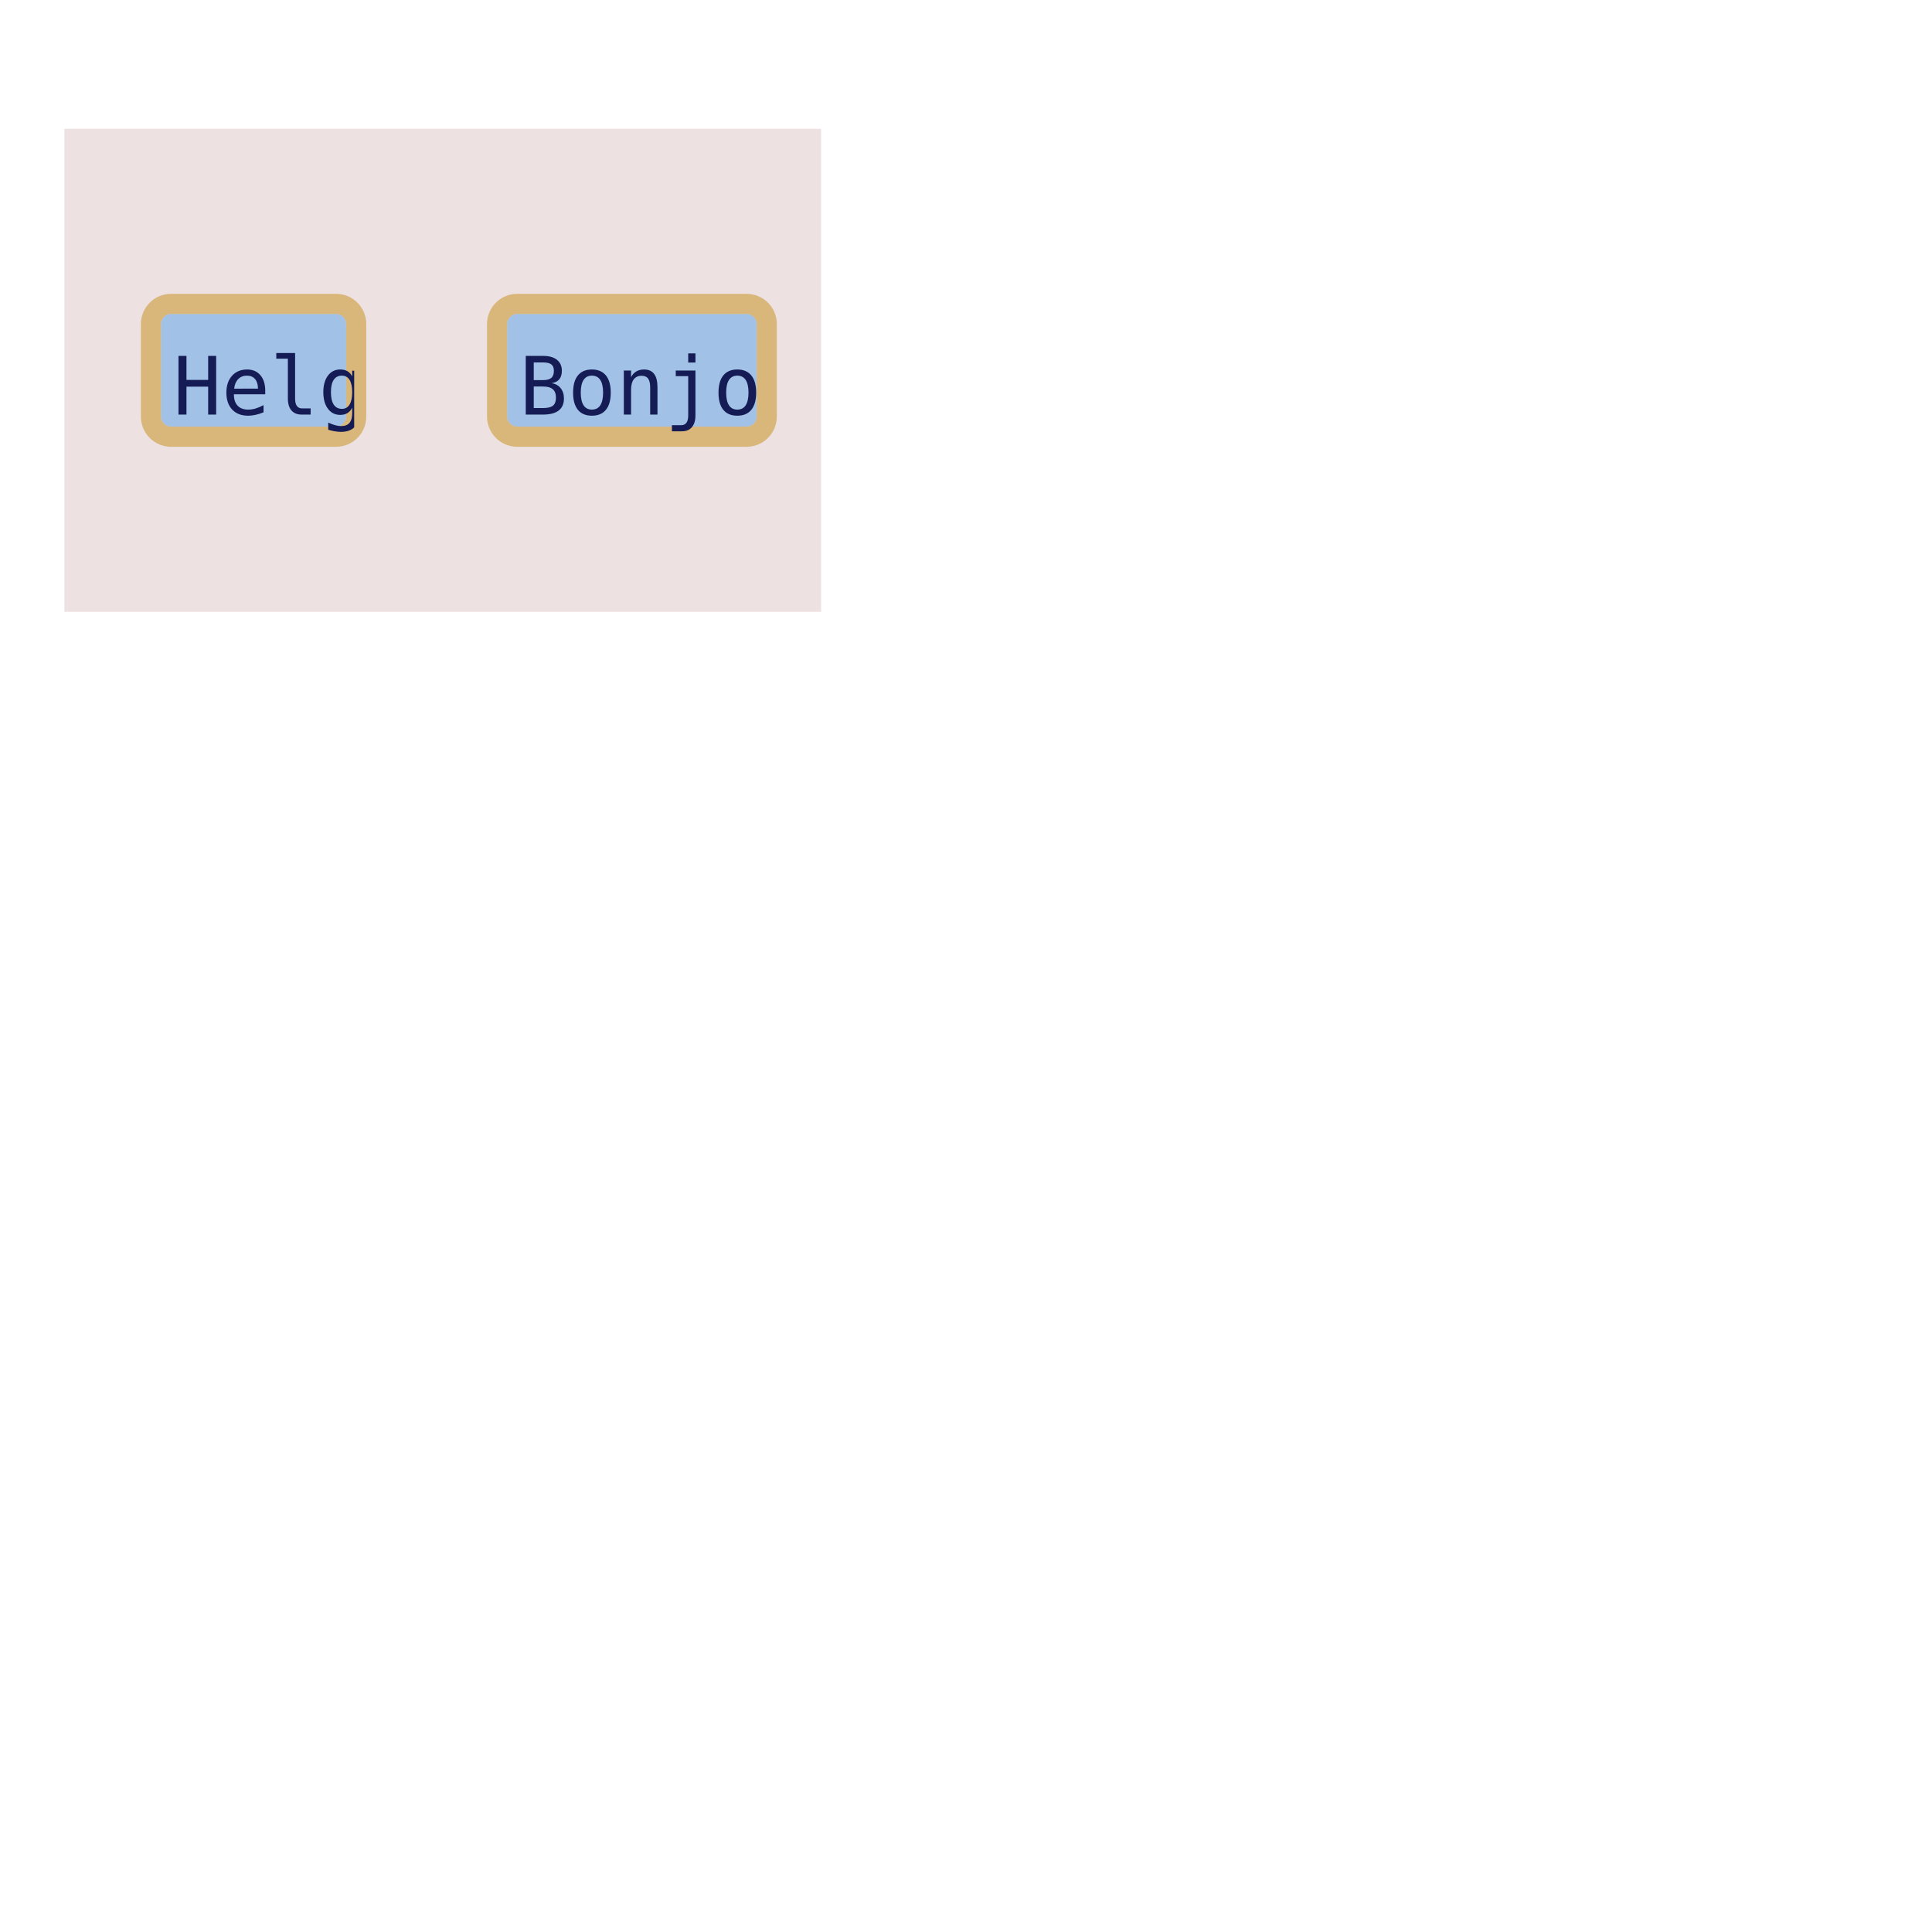
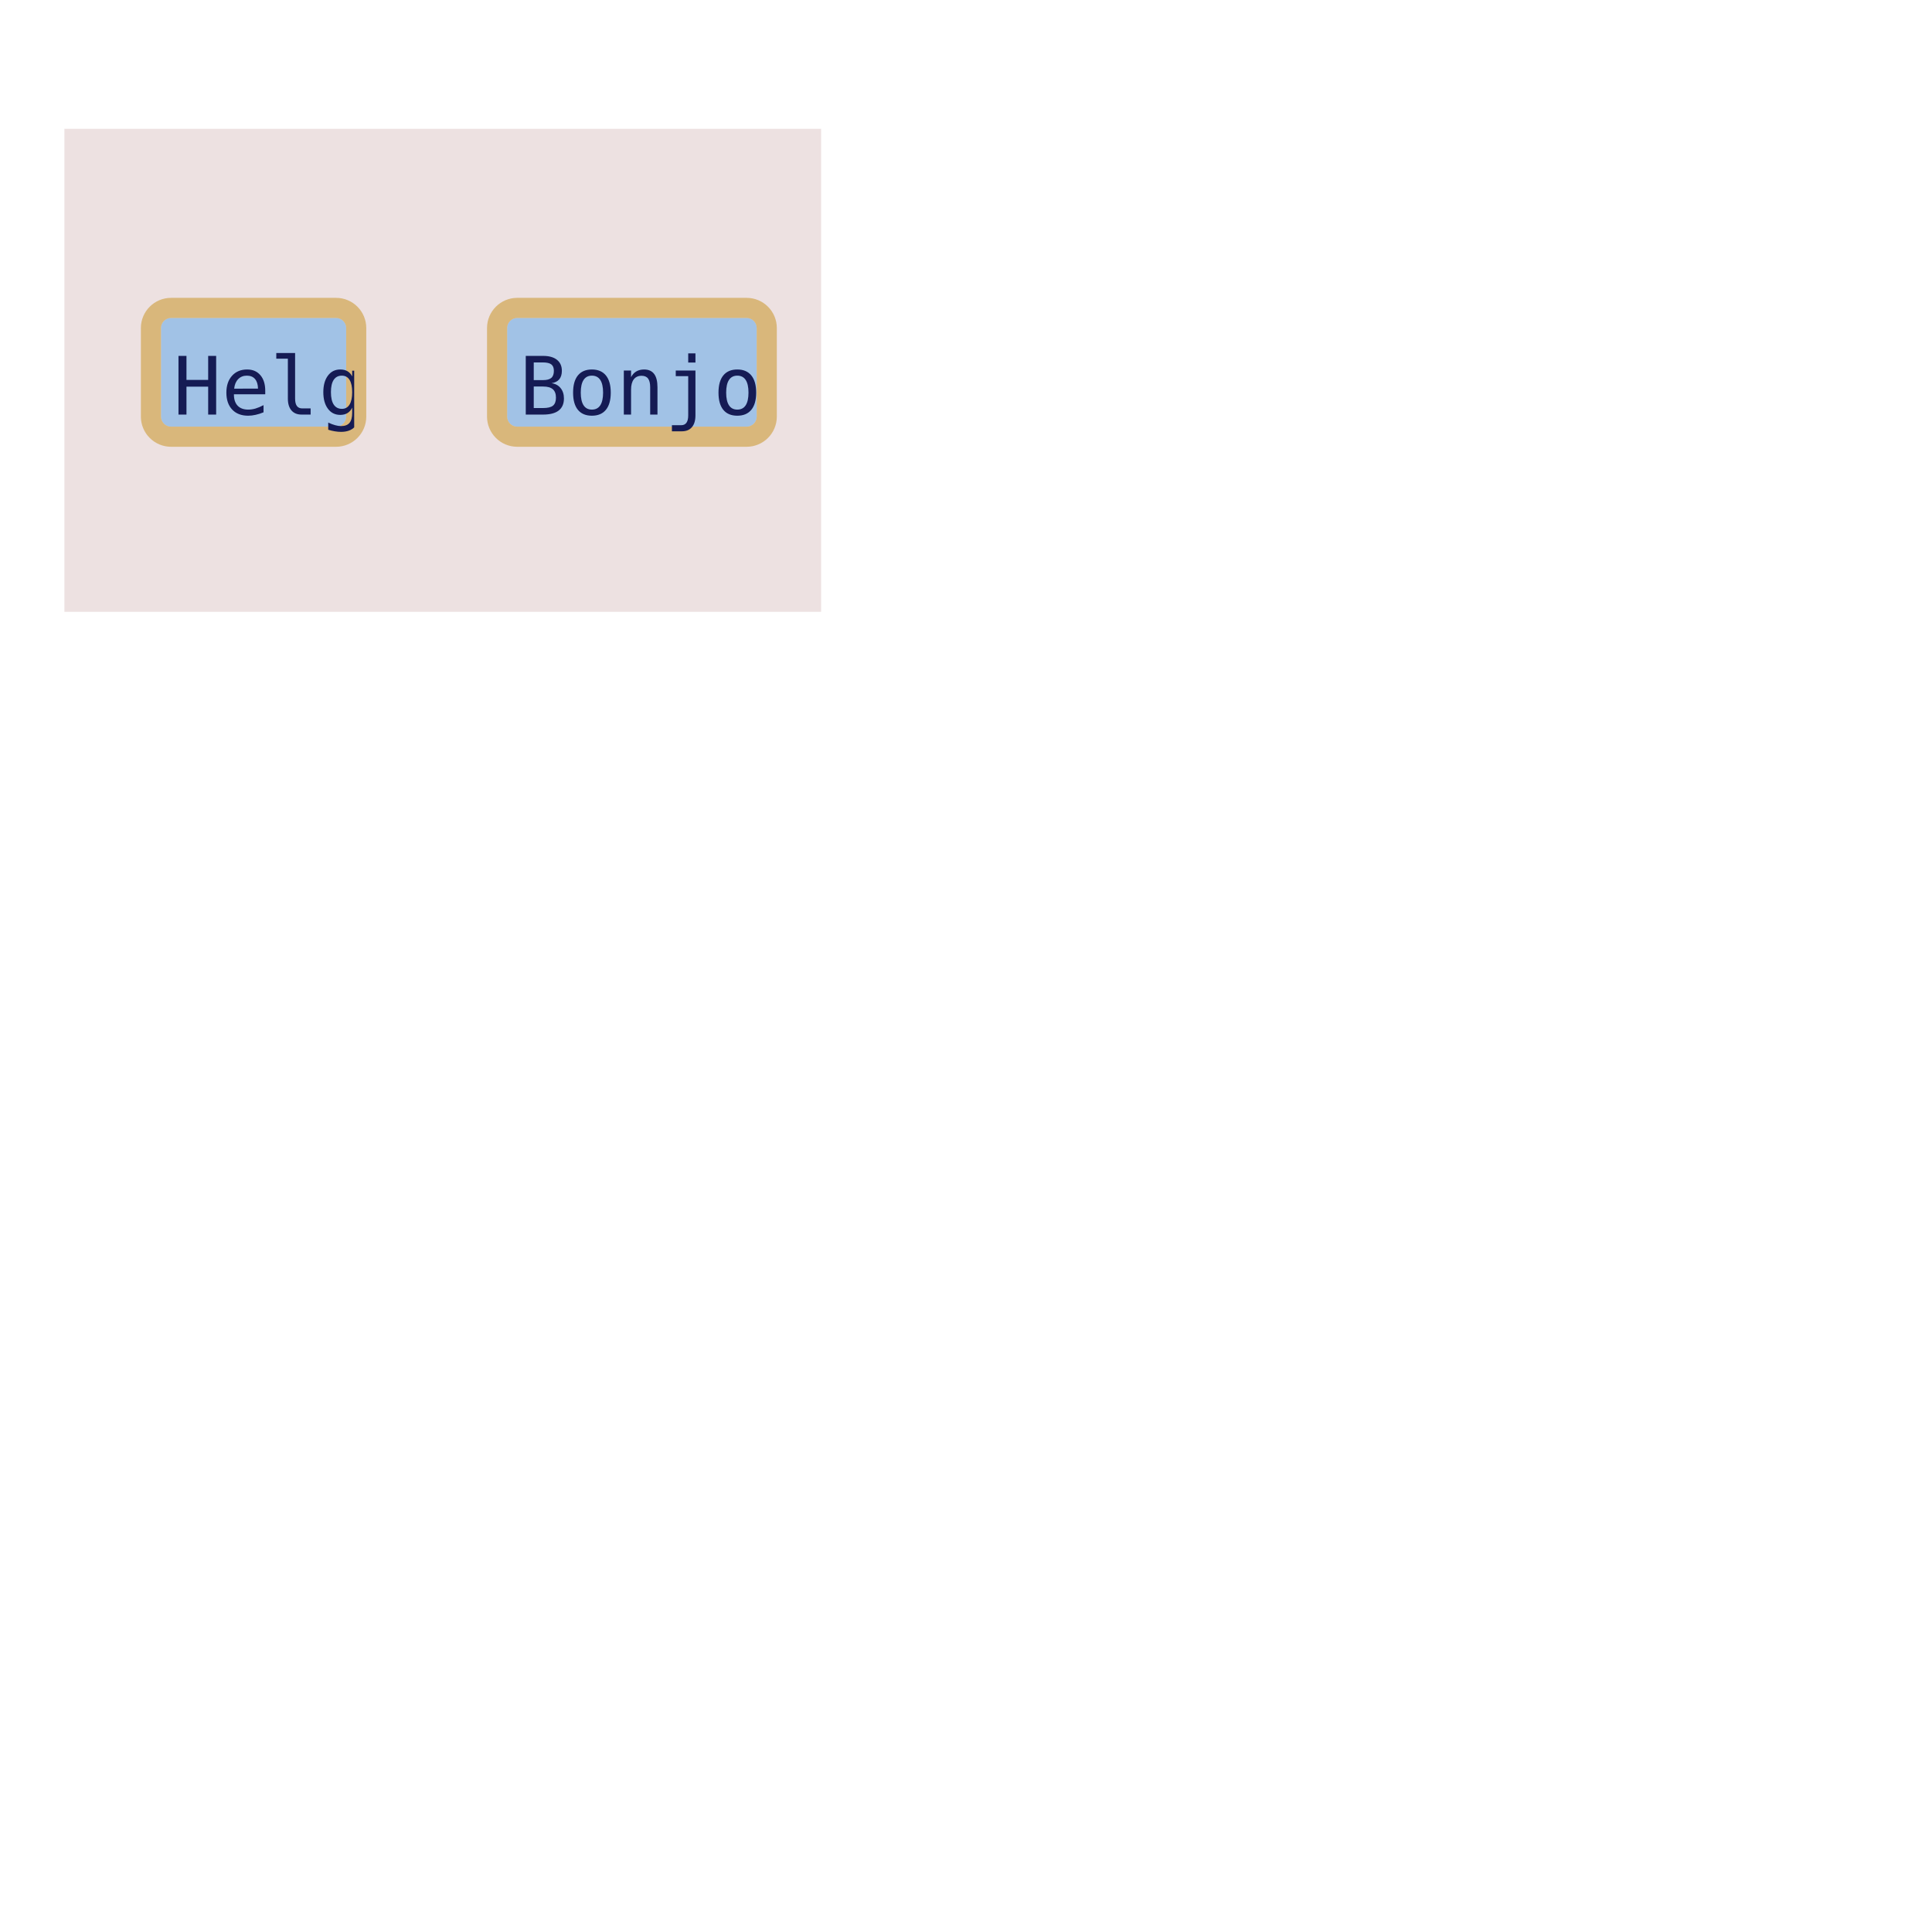
<svg xmlns="http://www.w3.org/2000/svg" version="1.1" viewBox="0 0 480 480">
  <defs>
    <clipPath id="clip_0">
      <polygon points="16 32,204 32,204 152,16 152" />
    </clipPath>
  </defs>
  <g clip-path="url(#clip_0)">
    <path style="fill:#660000;fill-opacity:0.12" d="M 16,32 C 16,32 16,32 16,32 L 204,32 C 204,32 204,32 204,32 L 204,152 C 204,152 204,152 204,152 L 16,152 C 16,152 16,152 16,152 L 16,32 Z" />
-     <path style="fill:#56A5EC;fill-opacity:0.50" d="M 42.50,78 C 41.13,78 40,79.13 40,80.50 L 40,103.50 C 40,104.88 41.13,106 42.50,106 L 83.50,106 C 84.88,106 86,104.88 86,103.50 L 86,80.50 C 86,79.13 84.88,78 83.50,78 L 42.50,78 Z" />
-     <path style="fill:#C68E17;fill-opacity:0.50" d="M 35,80.50 C 35,76.36 38.36,73 42.50,73 L 83.50,73 C 87.64,73 91,76.36 91,80.50 L 91,103.50 C 91,107.64 87.64,111 83.50,111 L 42.50,111 C 38.36,111 35,107.64 35,103.50 L 35,80.50 M 42.50,78 C 41.13,78 40,79.13 40,80.50 L 40,103.50 C 40,104.88 41.13,106 42.50,106 L 83.50,106 C 84.88,106 86,104.88 86,103.50 L 86,80.50 C 86,79.13 84.88,78 83.50,78 L 42.50,78 Z" />
+     <path style="fill:#56A5EC;fill-opacity:0.50" d="M 42.50,79 C 41.13,79 40,80.13 40,81.50 L 40,103.50 C 40,104.88 41.13,106 42.50,106 L 83.50,106 C 84.88,106 86,104.88 86,103.50 L 86,81.50 C 86,80.13 84.88,79 83.50,79 L 42.50,79 Z" />
+     <path style="fill:#C68E17;fill-opacity:0.50" d="M 35,81.50 C 35,77.36 38.36,74 42.50,74 L 83.50,74 C 87.64,74 91,77.36 91,81.50 L 91,103.50 C 91,107.64 87.64,111 83.50,111 L 42.50,111 C 38.36,111 35,107.64 35,103.50 L 35,81.50 M 42.50,79 C 41.13,79 40,80.13 40,81.50 L 40,103.50 C 40,104.88 41.13,106 42.50,106 L 83.50,106 C 84.88,106 86,104.88 86,103.50 L 86,81.50 C 86,80.13 84.88,79 83.50,79 L 42.50,79 Z" />
    <defs>
      <clipPath id="clip_1">
-         <polygon points="38 76,88 76,88 108,38 108" />
+         <polygon points="38 77,88 77,88 108,38 108" />
      </clipPath>
    </defs>
    <g clip-path="url(#clip_1)">
      <text x="43" y="103" xml:space="preserve" style="font-size:20px;font-family:Berial,monospace;fill:#151B54;" textLength="40" lengthAdjust="spacingAndGlyphs">Helgo</text>
    </g>
-     <path style="fill:#56A5EC;fill-opacity:0.50" d="M 128.50,78 C 127.13,78 126,79.13 126,80.50 L 126,103.50 C 126,104.88 127.13,106 128.50,106 L 185.50,106 C 186.88,106 188,104.88 188,103.50 L 188,80.50 C 188,79.13 186.88,78 185.50,78 L 128.50,78 Z" />
-     <path style="fill:#C68E17;fill-opacity:0.50" d="M 121,80.50 C 121,76.36 124.36,73 128.50,73 L 185.50,73 C 189.64,73 193,76.36 193,80.50 L 193,103.50 C 193,107.64 189.64,111 185.50,111 L 128.50,111 C 124.36,111 121,107.64 121,103.50 L 121,80.50 M 128.50,78 C 127.13,78 126,79.13 126,80.50 L 126,103.50 C 126,104.88 127.13,106 128.50,106 L 185.50,106 C 186.88,106 188,104.88 188,103.50 L 188,80.50 C 188,79.13 186.88,78 185.50,78 L 128.50,78 Z" />
+     <path style="fill:#56A5EC;fill-opacity:0.50" d="M 128.50,79 C 127.13,79 126,80.13 126,81.50 L 126,103.50 C 126,104.88 127.13,106 128.50,106 L 185.50,106 C 186.88,106 188,104.88 188,103.50 L 188,81.50 C 188,80.13 186.88,79 185.50,79 L 128.50,79 Z" />
+     <path style="fill:#C68E17;fill-opacity:0.50" d="M 121,81.50 C 121,77.36 124.36,74 128.50,74 L 185.50,74 C 189.64,74 193,77.36 193,81.50 L 193,103.50 C 193,107.64 189.64,111 185.50,111 L 128.50,111 C 124.36,111 121,107.64 121,103.50 L 121,81.50 M 128.50,79 C 127.13,79 126,80.13 126,81.50 L 126,103.50 C 126,104.88 127.13,106 128.50,106 L 185.50,106 C 186.88,106 188,104.88 188,103.50 L 188,81.50 C 188,80.13 186.88,79 185.50,79 L 128.50,79 Z" />
    <defs>
      <clipPath id="clip_2">
-         <polygon points="124 76,190 76,190 108,124 108" />
+         <polygon points="124 77,190 77,190 108,124 108" />
      </clipPath>
    </defs>
    <g clip-path="url(#clip_2)">
      <text x="129" y="103" xml:space="preserve" style="font-size:20px;font-family:Berial,monospace;fill:#151B54;" textLength="56" lengthAdjust="spacingAndGlyphs">Bonjour</text>
    </g>
  </g>
</svg>
